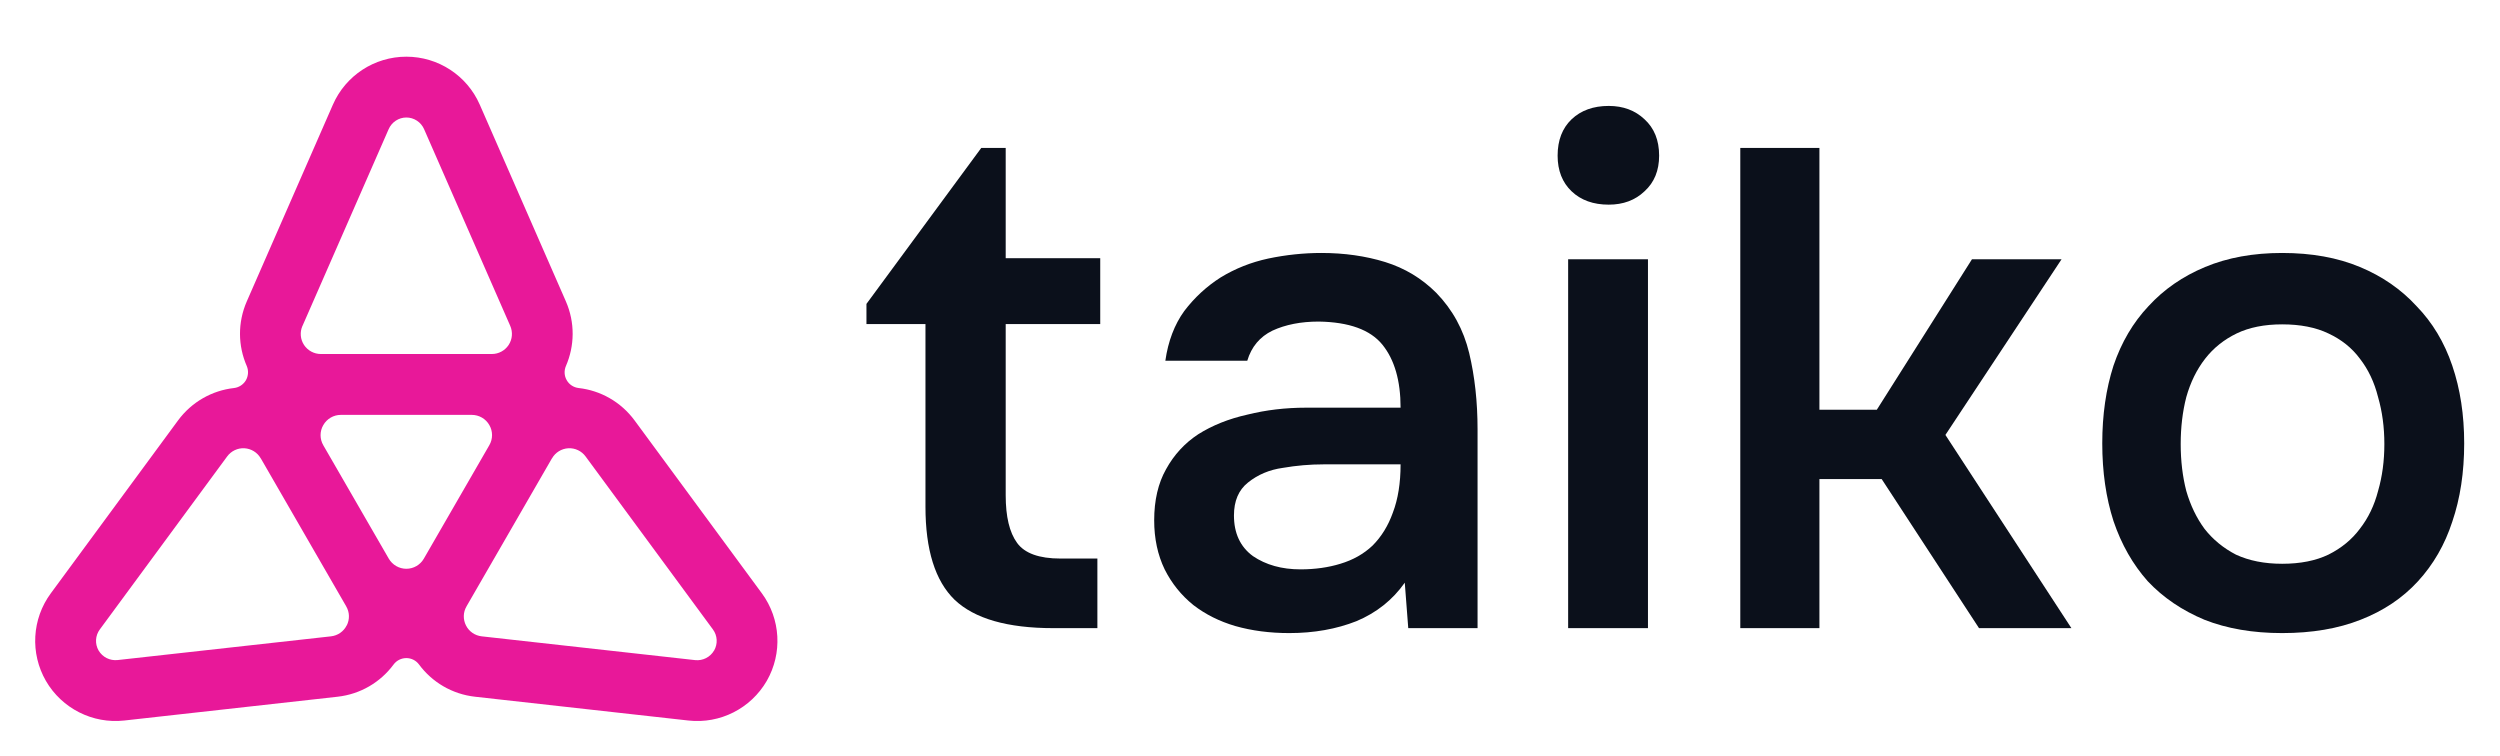
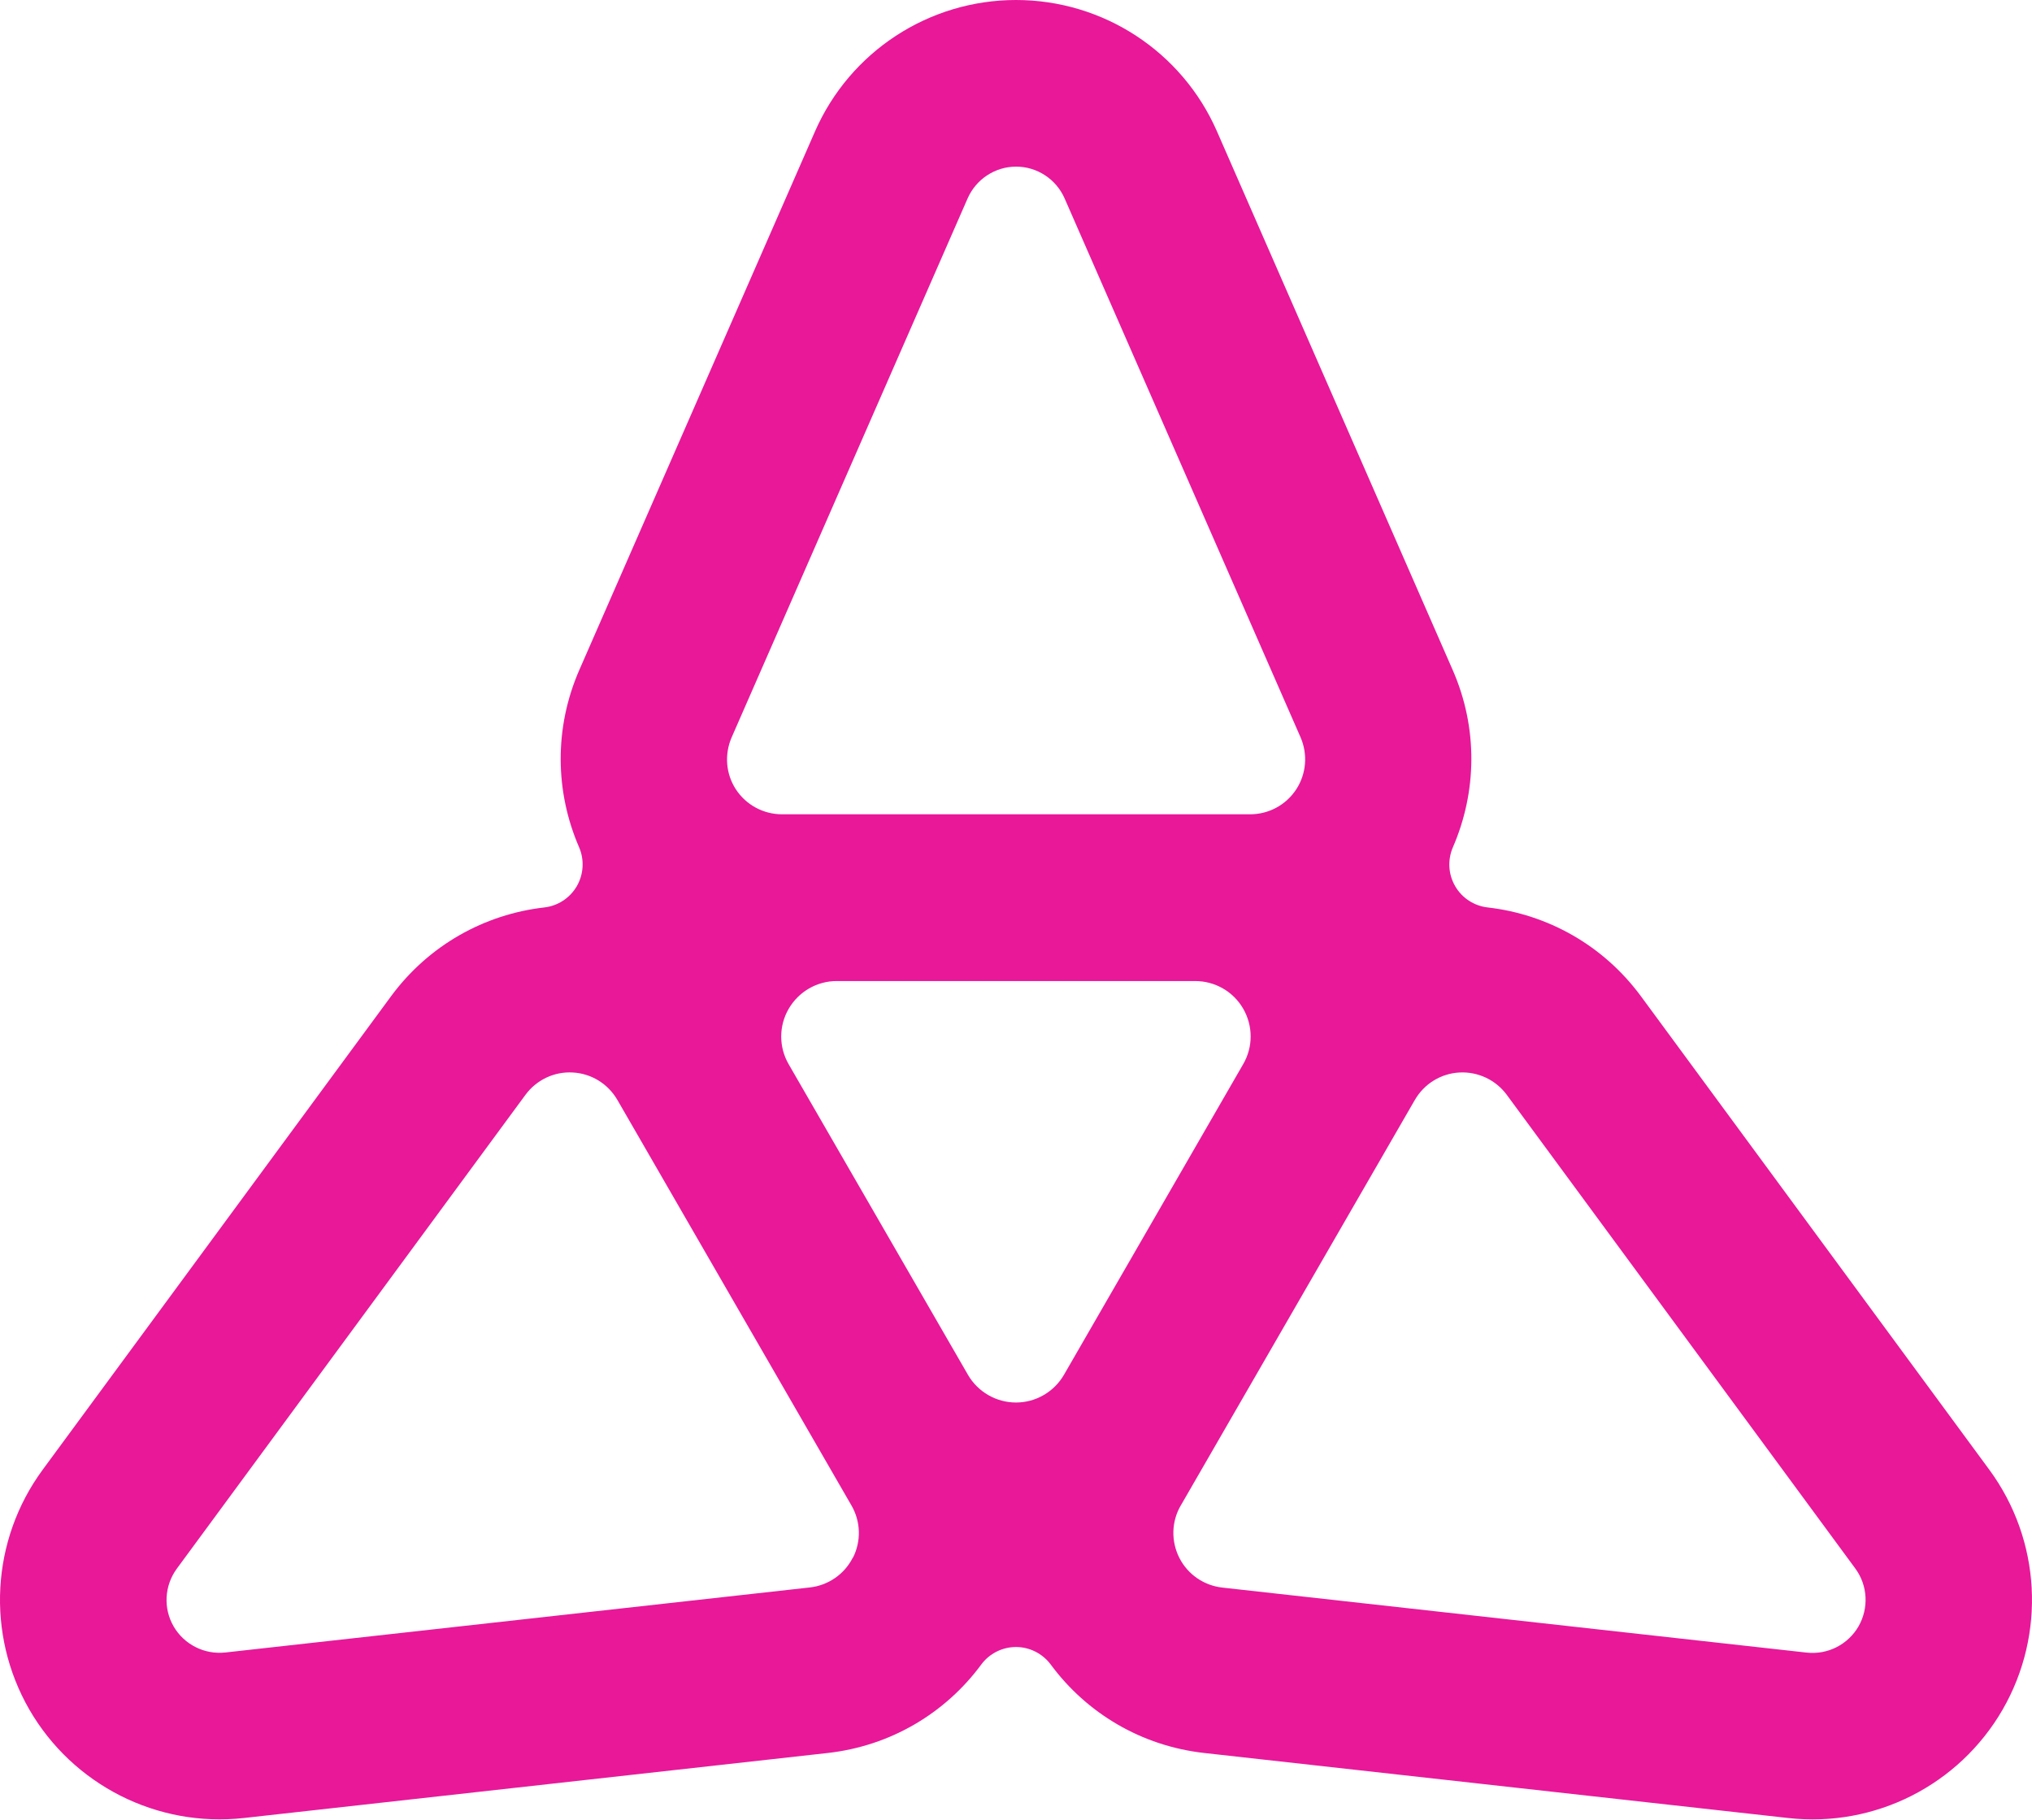
- <svg xmlns="http://www.w3.org/2000/svg" width="43" height="13" viewBox="0 0 43 13" fill="none">
-   <path d="M24.162 10.022C23.953 10.319 23.676 10.539 23.331 10.684C22.986 10.82 22.601 10.889 22.175 10.889C21.838 10.889 21.529 10.848 21.248 10.768C20.975 10.688 20.735 10.568 20.526 10.407C20.317 10.238 20.153 10.034 20.032 9.793C19.912 9.544 19.852 9.263 19.852 8.95C19.852 8.605 19.92 8.312 20.056 8.071C20.193 7.822 20.377 7.622 20.61 7.469C20.851 7.317 21.132 7.204 21.453 7.132C21.774 7.052 22.111 7.012 22.464 7.012H24.09C24.09 6.546 23.985 6.185 23.777 5.928C23.568 5.671 23.203 5.539 22.681 5.531C22.376 5.531 22.111 5.583 21.886 5.687C21.67 5.792 21.525 5.964 21.453 6.205H20.044C20.092 5.868 20.201 5.583 20.369 5.35C20.546 5.117 20.755 4.925 20.995 4.772C21.244 4.62 21.517 4.511 21.814 4.447C22.119 4.383 22.424 4.351 22.729 4.351C23.122 4.351 23.488 4.403 23.825 4.507C24.162 4.612 24.455 4.788 24.704 5.037C24.985 5.326 25.173 5.671 25.27 6.073C25.366 6.474 25.414 6.911 25.414 7.385V10.804H24.222L24.162 10.022ZM24.09 7.987H22.765C22.532 7.987 22.3 8.007 22.067 8.047C21.834 8.079 21.634 8.164 21.465 8.3C21.304 8.428 21.224 8.617 21.224 8.866C21.224 9.171 21.332 9.404 21.549 9.564C21.774 9.717 22.047 9.793 22.368 9.793C22.617 9.793 22.846 9.761 23.054 9.697C23.271 9.632 23.456 9.528 23.608 9.384C23.761 9.231 23.877 9.042 23.957 8.818C24.046 8.585 24.09 8.308 24.09 7.987Z" fill="#0B101B" />
-   <path d="M27.67 1.822C27.919 1.822 28.124 1.899 28.285 2.051C28.453 2.204 28.537 2.412 28.537 2.677C28.537 2.934 28.453 3.139 28.285 3.291C28.124 3.444 27.919 3.52 27.67 3.52C27.406 3.52 27.193 3.444 27.032 3.291C26.872 3.139 26.791 2.934 26.791 2.677C26.791 2.412 26.872 2.204 27.032 2.051C27.193 1.899 27.406 1.822 27.67 1.822ZM26.972 10.804V4.459H28.345V10.804H26.972Z" fill="#0B101B" />
-   <path d="M39.253 4.351C39.759 4.351 40.205 4.431 40.59 4.592C40.975 4.752 41.3 4.977 41.565 5.266C41.838 5.547 42.043 5.888 42.179 6.289C42.316 6.691 42.384 7.136 42.384 7.626C42.384 8.123 42.316 8.573 42.179 8.974C42.051 9.368 41.854 9.709 41.589 9.998C41.324 10.287 40.995 10.507 40.602 10.66C40.217 10.812 39.767 10.889 39.253 10.889C38.748 10.889 38.302 10.812 37.917 10.66C37.532 10.499 37.207 10.279 36.942 9.998C36.685 9.709 36.488 9.364 36.352 8.962C36.223 8.561 36.159 8.115 36.159 7.626C36.159 7.136 36.223 6.691 36.352 6.289C36.488 5.888 36.689 5.547 36.954 5.266C37.219 4.977 37.544 4.752 37.929 4.592C38.314 4.431 38.756 4.351 39.253 4.351ZM39.253 9.697C39.566 9.697 39.831 9.644 40.048 9.54C40.273 9.428 40.453 9.279 40.59 9.095C40.734 8.91 40.839 8.693 40.903 8.444C40.975 8.196 41.011 7.927 41.011 7.638C41.011 7.349 40.975 7.08 40.903 6.831C40.839 6.574 40.734 6.354 40.59 6.169C40.453 5.984 40.273 5.84 40.048 5.735C39.831 5.631 39.566 5.579 39.253 5.579C38.948 5.579 38.688 5.631 38.471 5.735C38.254 5.84 38.073 5.984 37.929 6.169C37.785 6.354 37.676 6.574 37.604 6.831C37.54 7.08 37.508 7.349 37.508 7.638C37.508 7.927 37.54 8.196 37.604 8.444C37.676 8.693 37.781 8.91 37.917 9.095C38.061 9.279 38.242 9.428 38.459 9.54C38.684 9.644 38.948 9.697 39.253 9.697Z" fill="#0B101B" />
-   <path d="M32.281 7.048H31.294V2.544H29.933V10.804H31.294V8.24H32.365L34.039 10.804H35.628L33.461 7.481L35.459 4.459H33.918L32.281 7.048Z" fill="#0B101B" />
-   <path d="M18.924 4.441L17.298 4.441V2.544H16.878L14.903 5.227V5.574H15.918V8.715C15.918 9.456 16.084 9.99 16.419 10.316C16.761 10.641 17.327 10.804 18.117 10.804H18.875V9.607H18.239C17.873 9.607 17.624 9.517 17.494 9.338C17.363 9.159 17.298 8.886 17.298 8.519V5.574H18.924V4.441Z" fill="#0B101B" />
-   <path d="M13.104 10.205L10.916 7.233C10.678 6.91 10.327 6.716 9.952 6.674C9.866 6.664 9.79 6.614 9.748 6.54C9.704 6.465 9.7 6.374 9.734 6.295C9.884 5.949 9.893 5.548 9.732 5.181L8.252 1.8C8.032 1.298 7.536 0.975 6.989 0.975C6.441 0.975 5.945 1.299 5.726 1.8L4.246 5.181C4.085 5.548 4.093 5.949 4.244 6.295C4.278 6.374 4.272 6.465 4.23 6.54C4.186 6.614 4.111 6.664 4.026 6.674C3.651 6.716 3.299 6.91 3.061 7.233L0.874 10.205C0.549 10.646 0.516 11.237 0.79 11.712C1.064 12.185 1.593 12.453 2.137 12.393L5.804 11.984C6.203 11.94 6.546 11.732 6.77 11.429C6.821 11.36 6.903 11.319 6.989 11.319C7.075 11.319 7.156 11.36 7.207 11.429C7.431 11.732 7.775 11.94 8.173 11.984L11.841 12.393C12.385 12.454 12.913 12.186 13.188 11.712C13.461 11.237 13.428 10.646 13.104 10.205ZM5.203 5.605L6.685 2.221C6.738 2.1 6.858 2.021 6.989 2.021C7.121 2.021 7.241 2.1 7.294 2.221L8.776 5.605C8.823 5.712 8.813 5.835 8.749 5.933C8.685 6.03 8.577 6.089 8.46 6.089L5.519 6.089C5.402 6.089 5.293 6.03 5.229 5.933C5.165 5.835 5.155 5.712 5.202 5.605H5.203ZM5.963 10.757C5.911 10.862 5.809 10.932 5.693 10.945L2.022 11.353C1.891 11.367 1.763 11.303 1.696 11.189C1.63 11.075 1.638 10.932 1.717 10.826L3.907 7.851C3.976 7.757 4.087 7.704 4.204 7.71C4.32 7.717 4.426 7.781 4.484 7.883L4.487 7.886L5.953 10.426L5.955 10.43C6.014 10.531 6.017 10.654 5.964 10.758L5.963 10.757ZM7.29 9.609C7.228 9.716 7.114 9.783 6.989 9.783C6.865 9.783 6.75 9.717 6.687 9.609L5.561 7.659C5.498 7.551 5.498 7.418 5.561 7.311C5.623 7.203 5.737 7.136 5.862 7.136L8.115 7.136C8.239 7.136 8.354 7.202 8.416 7.31C8.479 7.418 8.479 7.55 8.416 7.658L7.29 9.609ZM12.282 11.189C12.216 11.303 12.088 11.368 11.957 11.354L8.285 10.945C8.169 10.932 8.067 10.862 8.015 10.758C7.962 10.654 7.965 10.53 8.024 10.43L8.026 10.426L9.492 7.886L9.495 7.883C9.553 7.781 9.659 7.717 9.775 7.71C9.892 7.704 10.003 7.757 10.072 7.851L12.262 10.826C12.341 10.932 12.348 11.075 12.283 11.189H12.282Z" fill="#E81899" />
+ <svg xmlns="http://www.w3.org/2000/svg" viewBox="89.291 113.705 160.027 143.273" width="160.027" height="143.273">
+   <defs />
+   <path d="M 245.955 229.44 L 218.533 192.173 C 215.555 188.124 211.144 185.698 206.446 185.163 C 205.377 185.039 204.422 184.418 203.887 183.482 C 203.343 182.546 203.285 181.41 203.715 180.416 C 205.596 176.08 205.711 171.047 203.686 166.444 L 185.135 124.058 C 182.385 117.764 176.169 113.705 169.304 113.705 C 162.439 113.705 156.223 117.773 153.473 124.058 L 134.922 166.444 C 132.907 171.047 133.012 176.08 134.893 180.416 C 135.323 181.41 135.256 182.546 134.721 183.482 C 134.177 184.418 133.232 185.039 132.162 185.163 C 127.465 185.698 123.054 188.124 120.075 192.173 L 92.653 229.44 C 88.586 234.971 88.175 242.381 91.603 248.332 C 95.04 254.272 101.666 257.624 108.483 256.87 L 154.457 251.751 C 159.451 251.197 163.757 248.59 166.564 244.788 C 167.203 243.919 168.225 243.403 169.304 243.403 C 170.383 243.403 171.395 243.919 172.044 244.788 C 174.851 248.59 179.157 251.197 184.151 251.751 L 230.124 256.87 C 236.942 257.634 243.568 254.281 247.005 248.332 C 250.433 242.381 250.022 234.971 245.955 229.44 Z M 146.914 171.763 L 165.494 129.33 C 166.163 127.811 167.662 126.827 169.313 126.827 C 170.965 126.827 172.464 127.811 173.133 129.33 L 191.713 171.763 C 192.296 173.1 192.172 174.648 191.37 175.87 C 190.568 177.093 189.212 177.828 187.741 177.828 L 150.876 177.828 C 149.416 177.828 148.05 177.093 147.248 175.87 C 146.446 174.648 146.331 173.1 146.914 171.763 Z M 156.452 236.365 C 155.794 237.673 154.514 238.552 153.063 238.713 L 107.042 243.833 C 105.399 244.015 103.795 243.212 102.965 241.78 C 102.134 240.347 102.239 238.562 103.223 237.224 L 130.673 199.919 C 131.542 198.744 132.936 198.075 134.397 198.161 C 135.857 198.238 137.175 199.05 137.91 200.32 L 137.939 200.368 L 156.319 232.21 L 156.347 232.257 C 157.083 233.528 157.121 235.075 156.462 236.374 L 156.452 236.365 Z M 173.085 221.962 C 172.302 223.309 170.87 224.149 169.304 224.149 C 167.748 224.149 166.306 223.318 165.523 221.972 L 151.402 197.512 C 150.619 196.165 150.619 194.494 151.402 193.147 C 152.185 191.801 153.617 190.96 155.183 190.96 L 183.416 190.96 C 184.973 190.96 186.414 191.782 187.197 193.138 C 187.98 194.494 187.98 196.156 187.197 197.502 L 173.085 221.962 Z M 235.654 241.78 C 234.822 243.212 233.228 244.025 231.576 243.843 L 185.555 238.723 C 184.104 238.562 182.824 237.683 182.165 236.374 C 181.506 235.066 181.544 233.519 182.28 232.257 L 182.309 232.21 L 200.688 200.368 L 200.717 200.32 C 201.452 199.05 202.77 198.238 204.231 198.161 C 205.692 198.085 207.085 198.744 207.954 199.919 L 235.405 237.224 C 236.388 238.562 236.475 240.347 235.654 241.78 Z" fill="#E81899" transform="matrix(1, 0, 0, 1, -3.552713678800501e-15, 0)" />
</svg>
